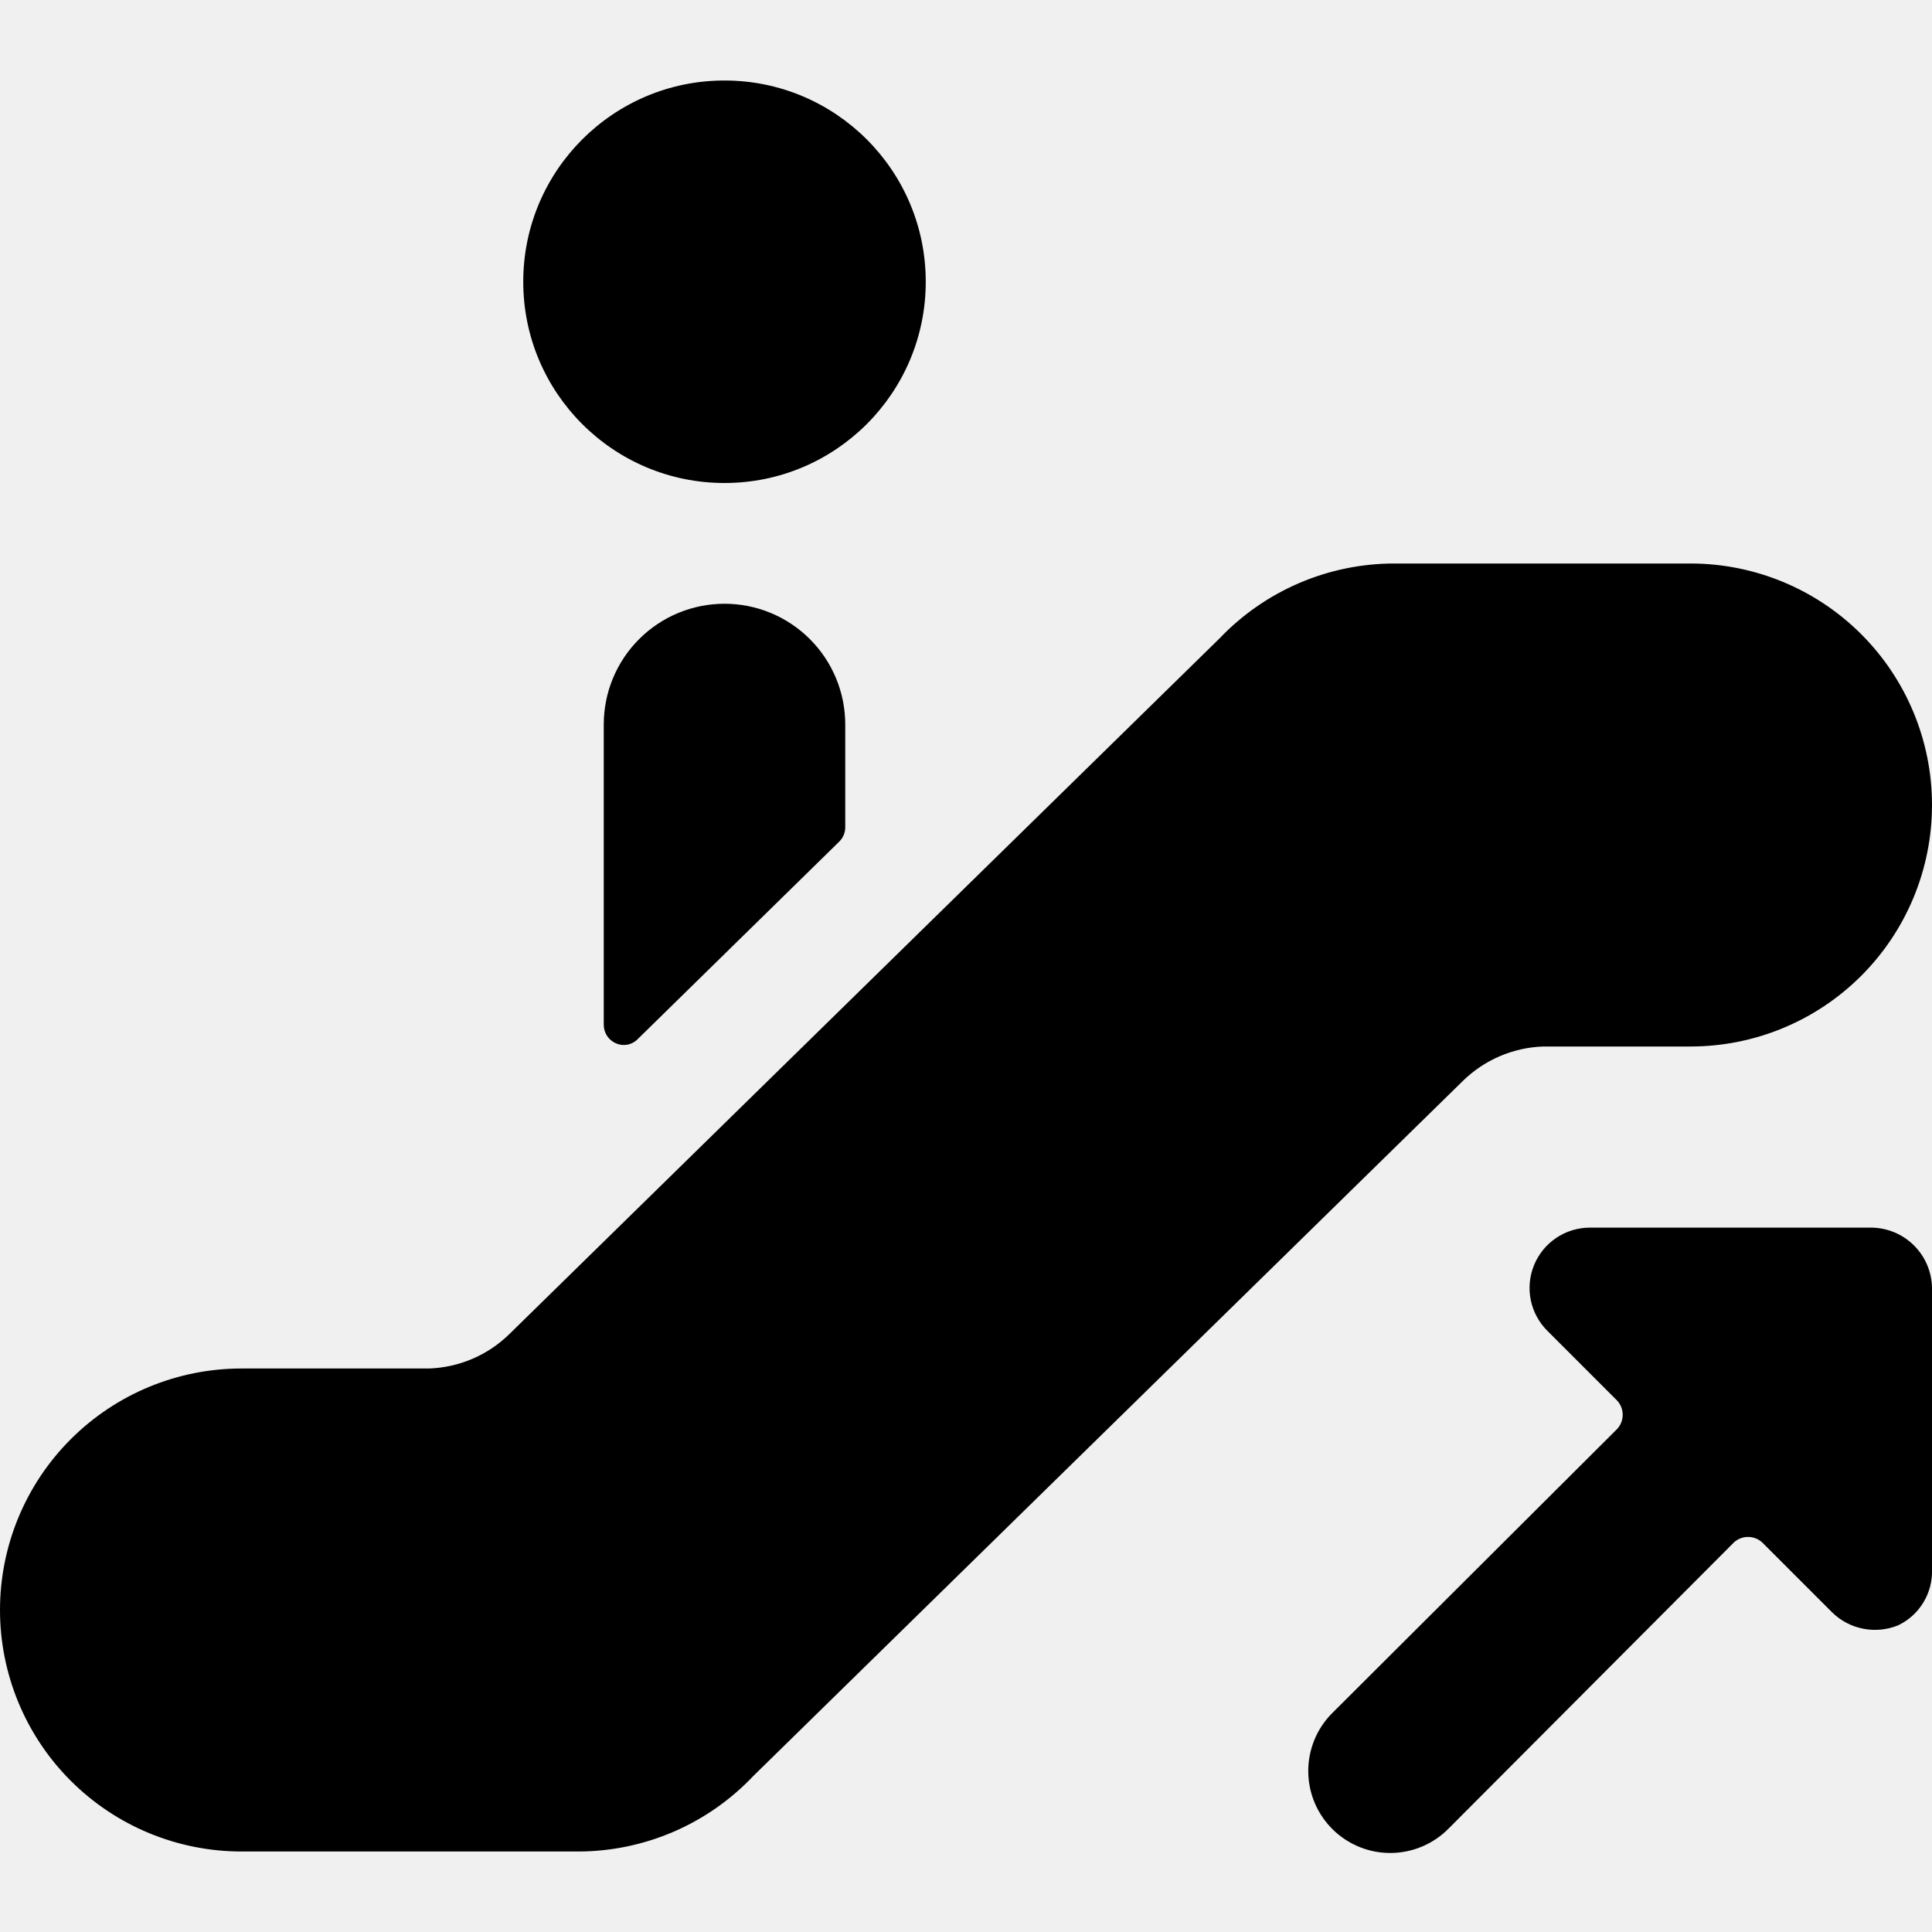
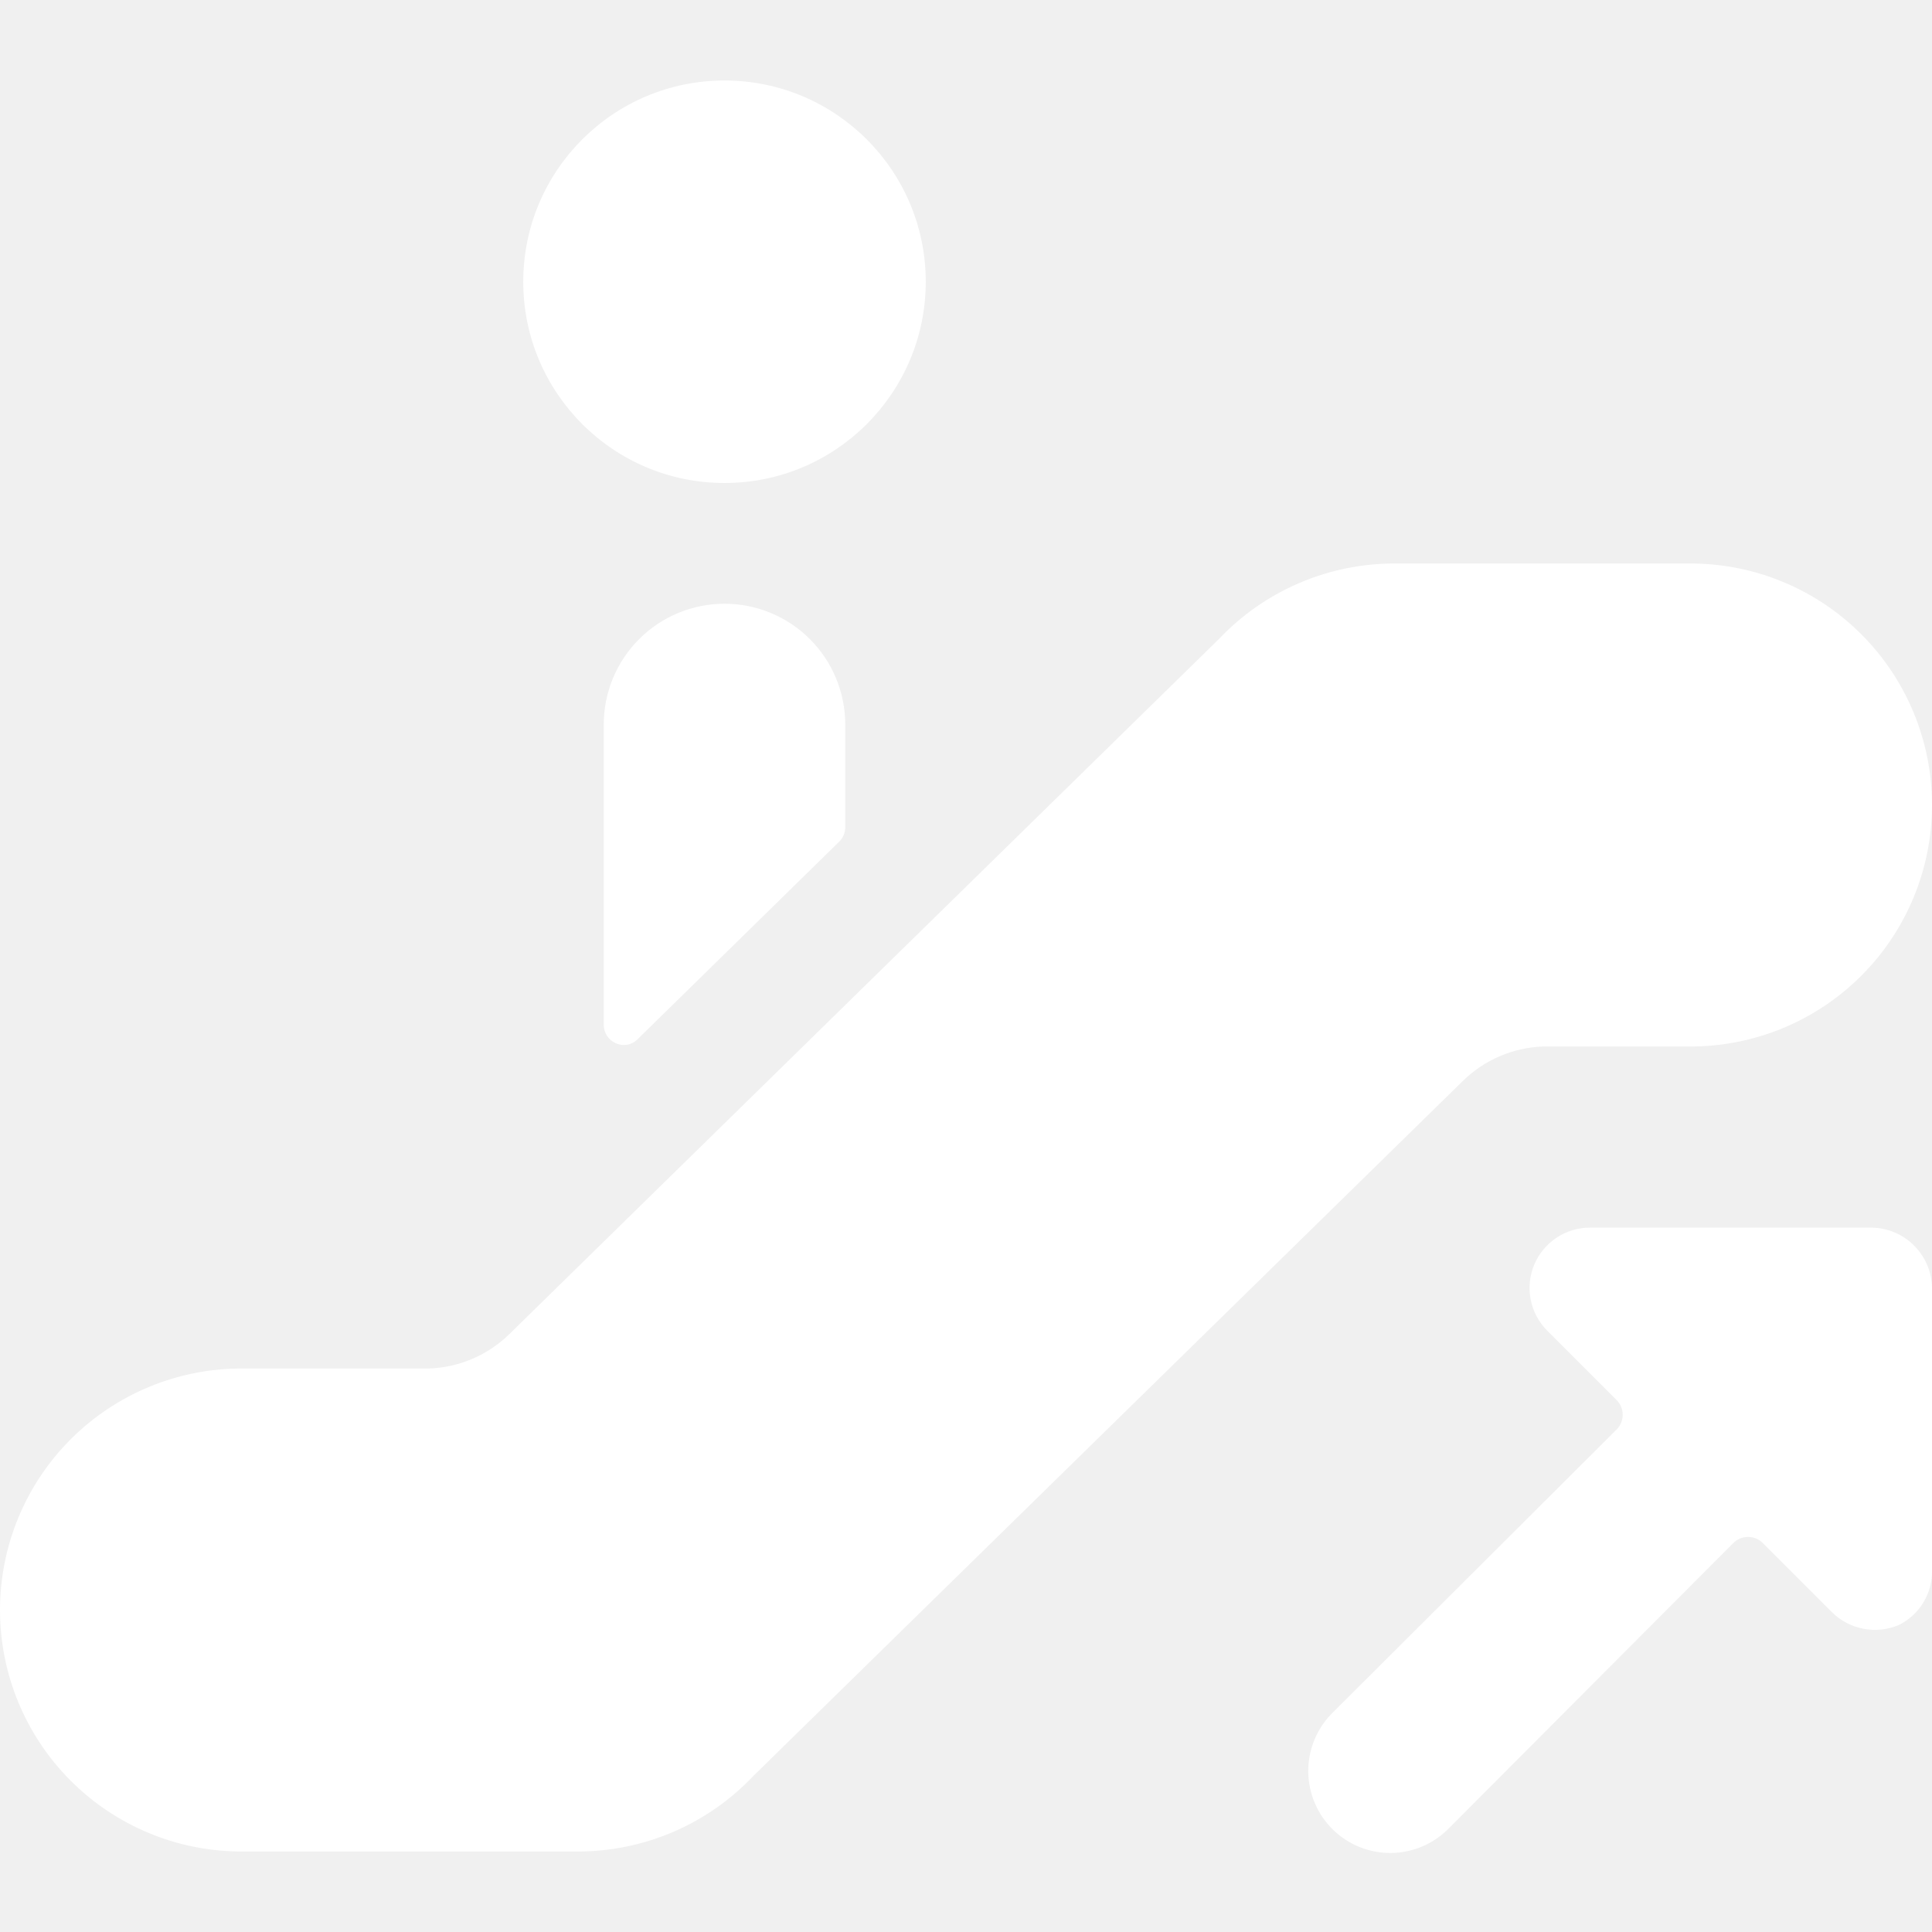
<svg xmlns="http://www.w3.org/2000/svg" width="72" height="72" viewBox="0 0 72 72" fill="none">
  <g clip-path="url(#clip0_171_384)">
-     <path d="M31.5 27C31.5 25.806 31.026 24.662 30.182 23.818C29.338 22.974 28.194 22.5 27 22.5C25.806 22.5 24.662 22.974 23.818 23.818C22.974 24.662 22.5 25.806 22.5 27V38.19C22.5 38.336 22.542 38.48 22.622 38.602C22.702 38.725 22.816 38.821 22.95 38.88C23.084 38.941 23.234 38.959 23.379 38.932C23.523 38.906 23.657 38.835 23.76 38.73L31.26 31.38C31.334 31.311 31.394 31.227 31.435 31.135C31.477 31.042 31.499 30.942 31.5 30.84V27Z" fill="black" />
-     <path d="M27 18C31.142 18 34.5 14.642 34.5 10.5C34.5 6.358 31.142 3 27 3C22.858 3 19.5 6.358 19.5 10.5C19.5 14.642 22.858 18 27 18Z" fill="black" />
-     <path d="M72 30C72 27.613 71.052 25.324 69.364 23.636C67.676 21.948 65.387 21 63 21H51.96C50.743 21.001 49.538 21.248 48.419 21.728C47.3 22.207 46.29 22.909 45.45 23.79L18.99 49.71C18.187 50.501 17.116 50.961 15.99 51H9C6.613 51 4.324 51.948 2.636 53.636C0.948 55.324 0 57.613 0 60C0 62.387 0.948 64.676 2.636 66.364C4.324 68.052 6.613 69 9 69H21.54C22.765 69 23.976 68.749 25.101 68.264C26.225 67.78 27.239 67.07 28.08 66.18L54.51 40.29C55.313 39.499 56.384 39.039 57.51 39H63C65.387 39 67.676 38.052 69.364 36.364C71.052 34.676 72 32.387 72 30Z" fill="black" />
-     <path d="M72 48C71.992 47.406 71.753 46.838 71.332 46.418C70.912 45.997 70.344 45.758 69.75 45.75H59.25C58.805 45.75 58.37 45.883 58.001 46.13C57.631 46.377 57.343 46.728 57.173 47.139C57.003 47.55 56.958 48.002 57.045 48.438C57.132 48.875 57.346 49.275 57.66 49.59L60.27 52.2C60.401 52.344 60.473 52.531 60.473 52.725C60.473 52.919 60.401 53.106 60.27 53.25L49.62 63.87C49.055 64.451 48.744 65.232 48.755 66.042C48.766 66.853 49.099 67.625 49.68 68.19C50.261 68.755 51.042 69.066 51.852 69.055C52.663 69.043 53.435 68.711 54 68.13L64.62 57.48C64.763 57.349 64.951 57.277 65.145 57.277C65.339 57.277 65.526 57.349 65.67 57.48L68.28 60.09C68.598 60.402 69.001 60.613 69.438 60.698C69.875 60.784 70.328 60.739 70.74 60.57C71.128 60.384 71.454 60.09 71.677 59.722C71.901 59.355 72.013 58.93 72 58.5V48Z" fill="black" />
+     <path d="M31.5 27C31.5 25.806 31.026 24.662 30.182 23.818C29.338 22.974 28.194 22.5 27 22.5C25.806 22.5 24.662 22.974 23.818 23.818C22.974 24.662 22.5 25.806 22.5 27V38.19C22.5 38.336 22.542 38.48 22.622 38.602C22.702 38.725 22.816 38.821 22.95 38.88C23.084 38.941 23.234 38.959 23.379 38.932C23.523 38.906 23.657 38.835 23.76 38.73L31.26 31.38C31.334 31.311 31.394 31.227 31.435 31.135C31.477 31.042 31.499 30.942 31.5 30.84V27Z" fill="white" />
+     <path d="M27 18C31.142 18 34.5 14.642 34.5 10.5C34.5 6.358 31.142 3 27 3C22.858 3 19.5 6.358 19.5 10.5C19.5 14.642 22.858 18 27 18Z" fill="white" />
+     <path d="M72 30C72 27.613 71.052 25.324 69.364 23.636C67.676 21.948 65.387 21 63 21H51.96C50.743 21.001 49.538 21.248 48.419 21.728C47.3 22.207 46.29 22.909 45.45 23.79L18.99 49.71C18.187 50.501 17.116 50.961 15.99 51H9C6.613 51 4.324 51.948 2.636 53.636C0.948 55.324 0 57.613 0 60C0 62.387 0.948 64.676 2.636 66.364C4.324 68.052 6.613 69 9 69H21.54C22.765 69 23.976 68.749 25.101 68.264C26.225 67.78 27.239 67.07 28.08 66.18L54.51 40.29C55.313 39.499 56.384 39.039 57.51 39H63C65.387 39 67.676 38.052 69.364 36.364C71.052 34.676 72 32.387 72 30Z" fill="white" />
+     <path d="M72 48C71.992 47.406 71.753 46.838 71.332 46.418C70.912 45.997 70.344 45.758 69.75 45.75H59.25C58.805 45.75 58.37 45.883 58.001 46.13C57.631 46.377 57.343 46.728 57.173 47.139C57.003 47.55 56.958 48.002 57.045 48.438C57.132 48.875 57.346 49.275 57.66 49.59L60.27 52.2C60.401 52.344 60.473 52.531 60.473 52.725C60.473 52.919 60.401 53.106 60.27 53.25L49.62 63.87C49.055 64.451 48.744 65.232 48.755 66.042C48.766 66.853 49.099 67.625 49.68 68.19C50.261 68.755 51.042 69.066 51.852 69.055C52.663 69.043 53.435 68.711 54 68.13L64.62 57.48C64.763 57.349 64.951 57.277 65.145 57.277C65.339 57.277 65.526 57.349 65.67 57.48L68.28 60.09C68.598 60.402 69.001 60.613 69.438 60.698C69.875 60.784 70.328 60.739 70.74 60.57C71.128 60.384 71.454 60.09 71.677 59.722C71.901 59.355 72.013 58.93 72 58.5V48Z" fill="white" />
  </g>
  <defs>
    <clipPath id="clip0_171_384">
      <rect width="72" height="72" fill="white" />
    </clipPath>
  </defs>
</svg>
